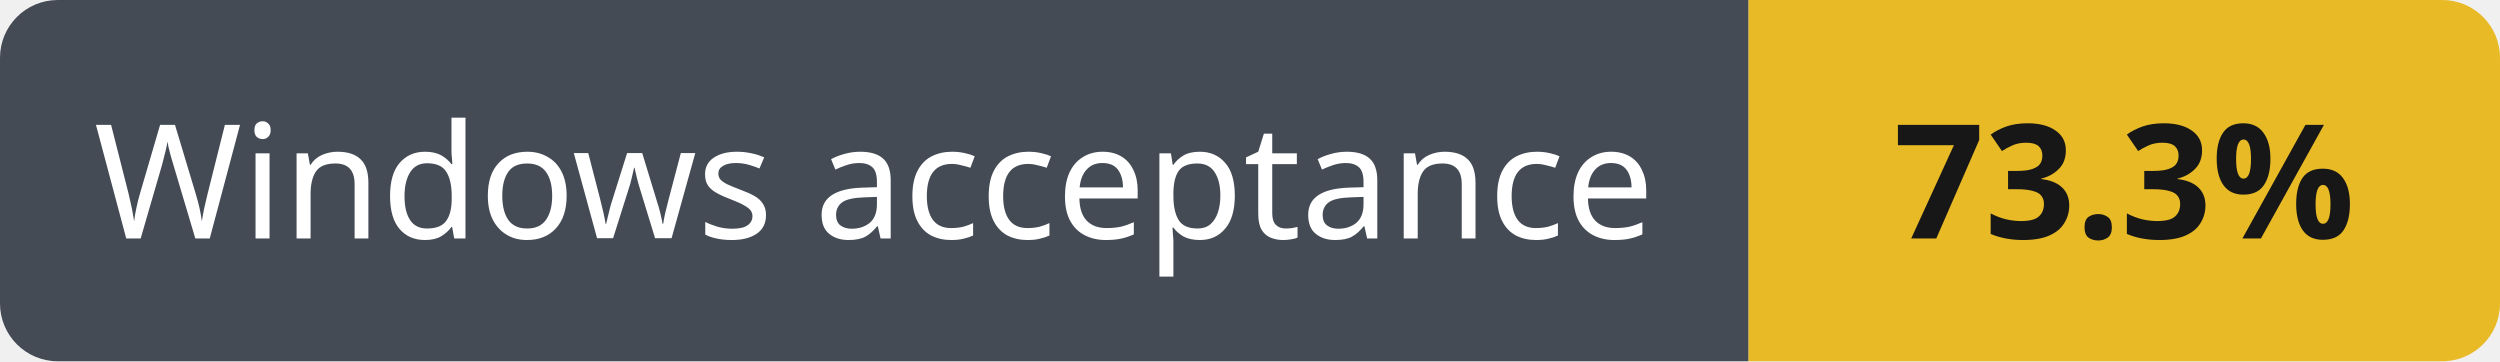
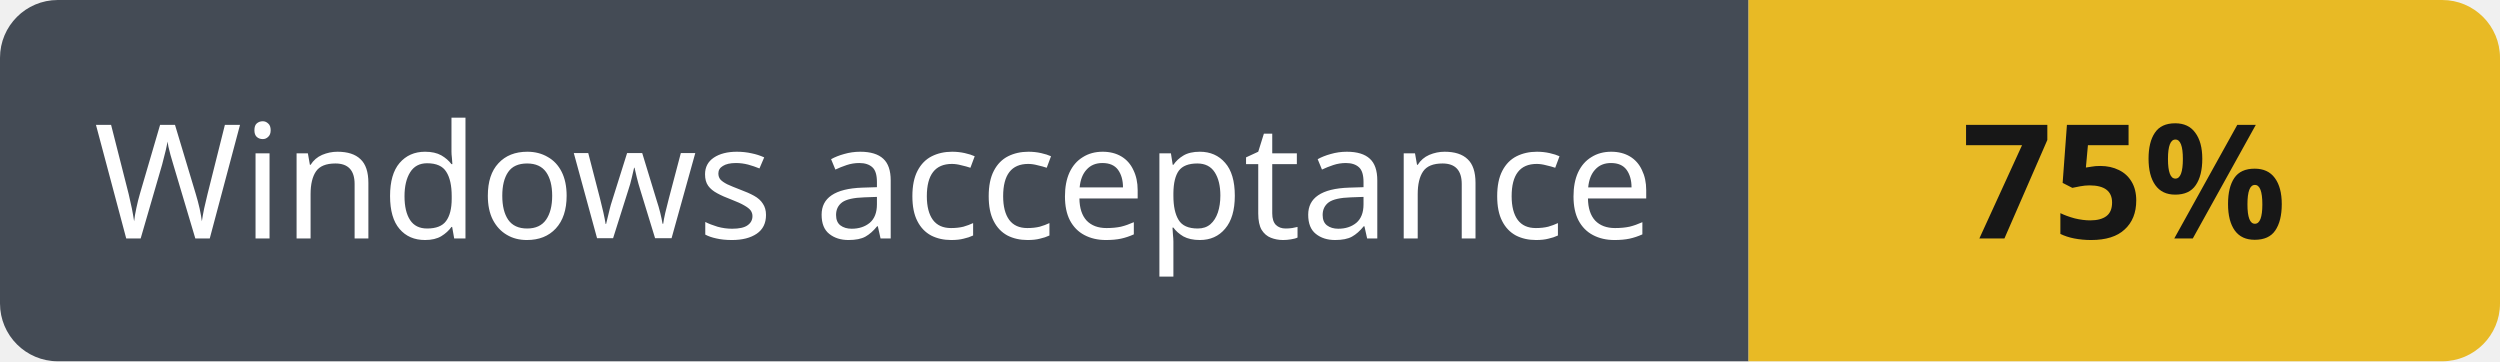
- <svg xmlns="http://www.w3.org/2000/svg" width="173" height="25" viewBox="0 0 173 25" role="img" aria-label="Windows acceptance 73.3%, 44 of 60 requirements verified">
+ <svg xmlns="http://www.w3.org/2000/svg" width="173" height="25" viewBox="0 0 173 25" role="img" aria-label="Windows acceptance 75%, 45 of 60 requirements verified">
  <clipPath id="badge">
    <rect width="173" height="25" rx="4" />
  </clipPath>
  <g clip-path="url(#badge)">
    <rect width="121" height="25" fill="#444b55" />
    <rect x="121" width="52" height="25" fill="#e8ba25" />
  </g>
  <g font-family="Verdana, sans-serif" font-size="11" text-anchor="middle">
    <text x="60.5" y="16.5" fill="#fff">Windows acceptance</text>
-     <text x="147" y="16.5" fill="#171717" font-weight="bold">73.3%</text>
+     <text x="147" y="16.5" fill="#171717" font-weight="bold">75%</text>
  </g>
</svg>
